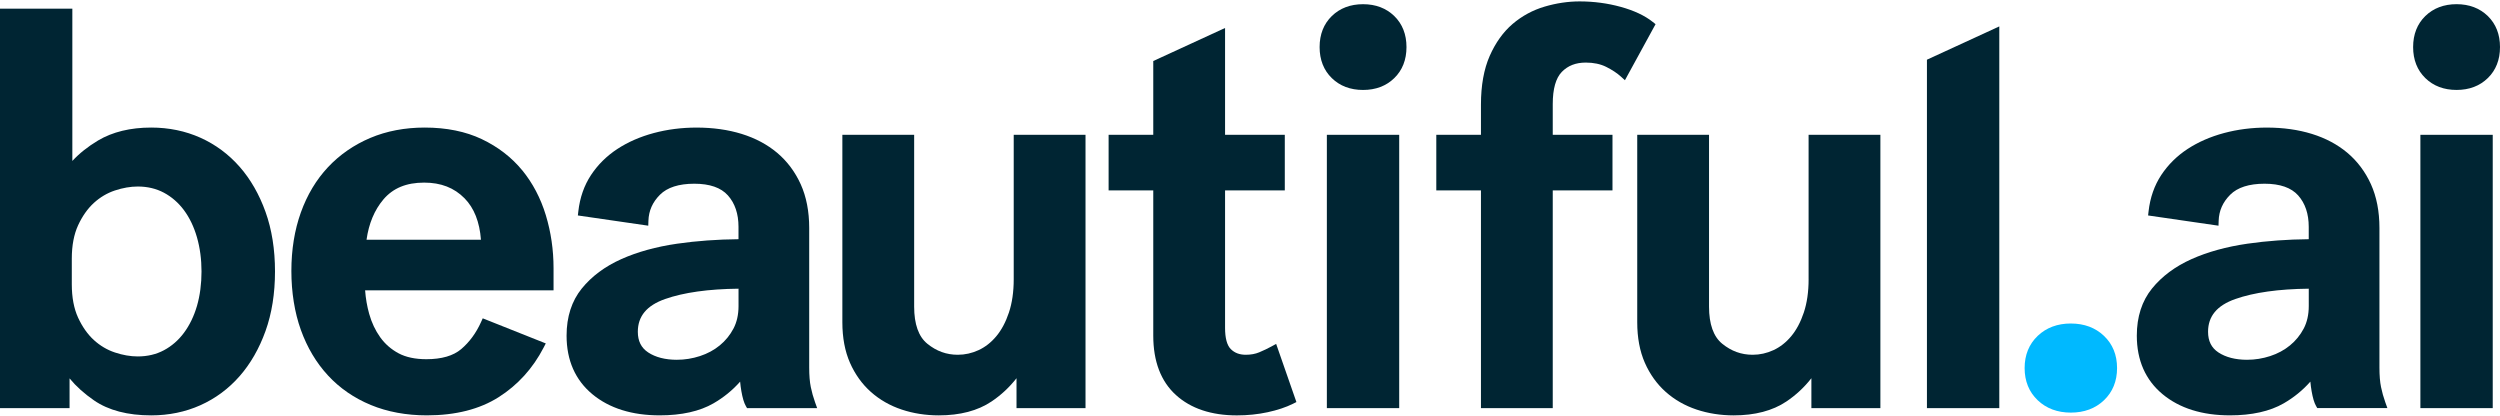
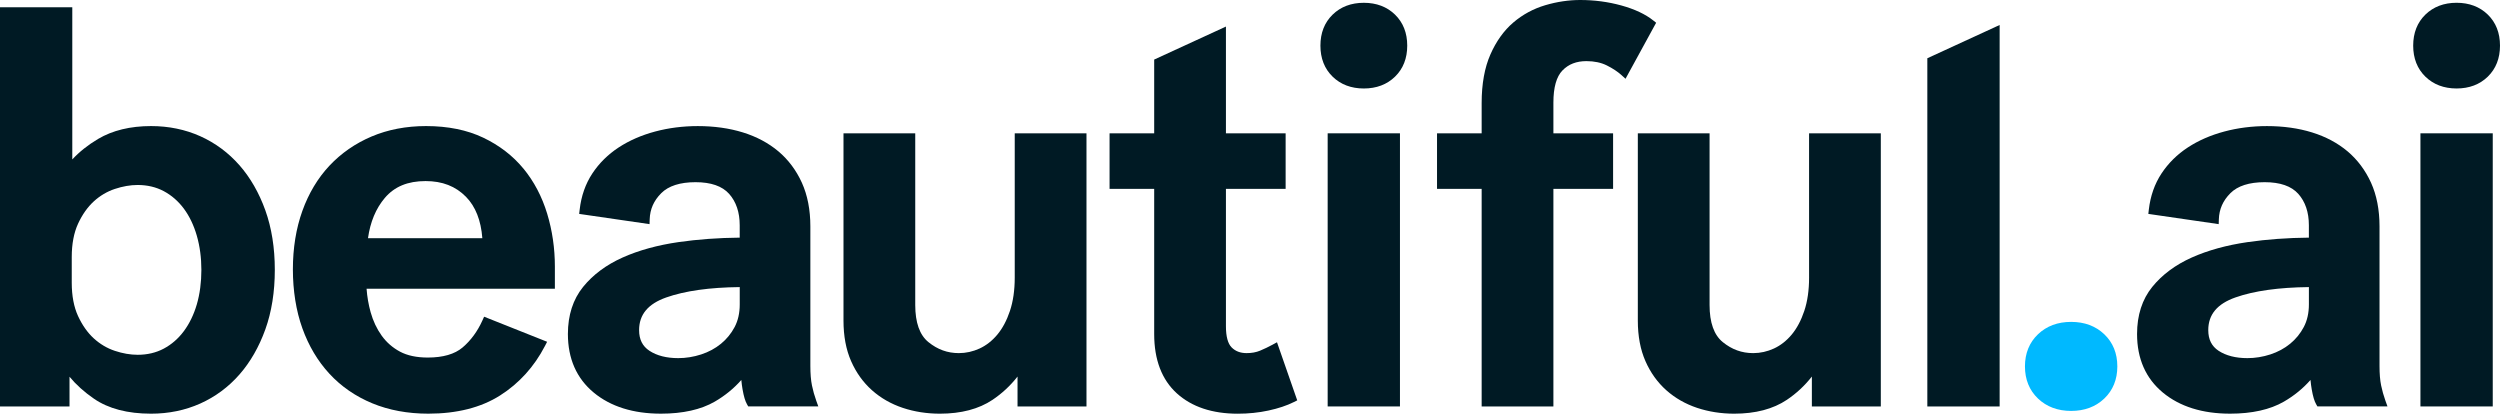
- <svg xmlns="http://www.w3.org/2000/svg" width="1600" height="266" viewBox="0 0 1600 266" fill="none">
-   <path d="M153.33 106.71C146.31 98.7 137.87 92.46 128.26 88.14C118.65 83.83 108.04 81.64 96.75 81.64C83.44 81.64 72.03 84.42 62.81 89.89C56.35 93.73 50.83 98.12 46.3 103V5.54H0V261.2H44.52V242.17C48.71 247.25 53.94 251.96 60.16 256.24C69.4 262.61 81.71 265.84 96.75 265.84C108.04 265.84 118.64 263.65 128.26 259.34C137.87 255.03 146.31 248.78 153.33 240.77C160.32 232.81 165.9 223.07 169.94 211.83C173.96 200.63 176 187.81 176 173.73C176 159.65 173.96 146.84 169.94 135.63C165.91 124.39 160.32 114.66 153.33 106.69V106.71ZM88.17 119.37C94.34 119.37 99.97 120.7 104.9 123.33C109.86 125.98 114.18 129.74 117.73 134.5C121.32 139.34 124.12 145.17 126.04 151.83C127.98 158.59 128.97 165.96 128.97 173.75C128.97 181.54 127.99 189.2 126.05 195.83C124.13 202.38 121.33 208.16 117.74 212.99C114.2 217.75 109.88 221.51 104.91 224.16C99.98 226.79 94.36 228.12 88.18 228.12C83.5 228.12 78.57 227.27 73.52 225.58C68.56 223.93 64.03 221.24 60.05 217.6C56.05 213.94 52.67 209.13 49.98 203.3C47.31 197.51 45.95 190.33 45.95 181.96V165.53C45.95 157.17 47.31 149.99 49.98 144.19C52.67 138.36 56.06 133.55 60.05 129.89C64.03 126.25 68.56 123.56 73.52 121.91C78.57 120.23 83.5 119.37 88.18 119.37H88.17Z" fill="#002533" />
-   <path d="M334.16 108.92C327.38 100.66 318.7 93.98 308.37 89.06C298.03 84.14 285.73 81.64 271.8 81.64C259.1 81.64 247.37 83.88 236.95 88.29C226.52 92.71 217.43 99 209.92 106.99C202.43 114.97 196.58 124.73 192.54 136C188.52 147.21 186.48 159.79 186.48 173.38C186.48 186.97 188.52 199.92 192.54 211.12C196.58 222.38 202.42 232.2 209.91 240.29C217.41 248.41 226.64 254.77 237.33 259.19C247.98 263.6 260.06 265.83 273.23 265.83C291.55 265.83 307.02 261.9 319.21 254.14C331.36 246.41 341.01 235.77 347.88 222.53L349.3 219.79L308.95 203.73L307.85 206.16C304.7 213.13 300.44 218.94 295.19 223.41C290.14 227.71 282.63 229.89 272.88 229.89C265.75 229.89 259.77 228.62 255.08 226.11C250.37 223.59 246.42 220.15 243.35 215.87C240.22 211.51 237.84 206.46 236.27 200.85C234.92 196.03 234.05 190.98 233.67 185.81H354.27V171.59C354.27 159.94 352.61 148.55 349.33 137.73C346.02 126.84 340.92 117.14 334.17 108.9L334.16 108.92ZM245.35 127.67C251.52 120.4 260.05 116.87 271.45 116.87C282.2 116.87 290.67 120.16 297.33 126.93C303.43 133.13 306.95 142.04 307.81 153.45H234.58C236.03 143.07 239.65 134.41 245.36 127.67H245.35Z" fill="#002533" />
-   <path d="M518.9 247.67C518.23 244.42 517.89 240.23 517.89 235.2V145.88C517.89 135.3 516.06 125.9 512.46 117.93C508.85 109.97 503.79 103.21 497.43 97.84C491.1 92.51 483.45 88.42 474.66 85.7C465.97 83.01 456.26 81.65 445.79 81.65C436.31 81.65 427.11 82.82 418.45 85.14C409.74 87.47 401.89 90.9 395.14 95.32C388.3 99.79 382.62 105.41 378.26 112.01C373.86 118.67 371.13 126.47 370.14 135.2L369.83 137.89L414.89 144.44L414.99 141.32C415.2 134.85 417.62 129.39 422.39 124.62C427.06 119.95 434.45 117.58 444.35 117.58C454.25 117.58 461.42 120.09 465.85 125.04C470.36 130.09 472.64 136.85 472.64 145.15V153.09C459.04 153.21 445.86 154.17 433.41 155.96C420 157.9 407.97 161.21 397.66 165.82C387.18 170.51 378.66 176.84 372.34 184.65C365.88 192.63 362.61 202.77 362.61 214.81C362.61 230.62 368.18 243.24 379.16 252.33C389.99 261.29 404.47 265.83 422.2 265.83C436.2 265.83 447.79 263.24 456.64 258.13C463.13 254.38 468.84 249.73 473.68 244.25C473.86 246.35 474.13 248.38 474.47 250.31C475.25 254.73 476.17 257.83 477.3 259.79L478.1 261.19H522.98L521.64 257.46C520.5 254.29 519.58 250.99 518.89 247.65L518.9 247.67ZM433.28 230.26C425.77 230.26 419.55 228.67 414.81 225.54C410.37 222.61 408.21 218.29 408.21 212.33C408.21 202.36 413.91 195.51 425.64 191.38C437.58 187.18 453.39 184.96 472.66 184.76V195.89C472.66 201.36 471.57 206.21 469.41 210.31C467.21 214.48 464.26 218.1 460.64 221.06C456.99 224.05 452.73 226.34 447.97 227.89C443.15 229.46 438.22 230.25 433.29 230.25L433.28 230.26Z" fill="#002533" />
-   <path d="M648.78 178.75C648.78 186.75 647.75 193.9 645.71 200.02C643.69 206.09 640.97 211.2 637.64 215.19C634.35 219.14 630.53 222.13 626.29 224.09C622.04 226.05 617.56 227.05 612.99 227.05C605.71 227.05 599.34 224.74 593.49 219.99C587.89 215.45 585.06 207.47 585.06 196.25V86.28H539.11V206.25C539.11 216.13 540.75 224.86 543.99 232.2C547.23 239.56 551.73 245.83 557.37 250.84C562.99 255.84 569.63 259.63 577.1 262.12C584.51 264.59 592.5 265.84 600.84 265.84C614.43 265.84 625.77 262.86 634.55 256.97C640.67 252.86 646.03 247.87 650.57 242.06V261.2H694.73V86.28H648.78V178.75Z" fill="#002533" />
-   <path d="M813.86 221.67C811.31 223.06 808.63 224.34 805.9 225.48C803.41 226.52 800.52 227.05 797.33 227.05C793.29 227.05 790.14 225.86 787.69 223.4C785.27 220.98 784.04 216.42 784.04 209.83V121.87H822.27V86.28H784.04V17.91L738.09 39.05V86.28H709.51V121.87H738.09V214.83C738.09 231.3 742.97 244.07 752.58 252.8C762.12 261.46 775.25 265.85 791.61 265.85C798.43 265.85 805.06 265.17 811.31 263.82C817.59 262.46 823.04 260.64 827.51 258.41L829.7 257.31L816.74 220.1L813.85 221.67H813.86Z" fill="#002533" />
-   <path d="M895.49 86.28H849.19V261.2H895.49V86.28Z" fill="#002533" />
-   <path d="M872.35 2.69C864.25 2.69 857.53 5.24 852.36 10.27C847.18 15.32 844.55 22 844.55 30.13C844.55 38.26 847.18 44.95 852.36 49.99C857.52 55.02 864.24 57.57 872.35 57.57C880.46 57.57 887.18 55.02 892.34 49.99C897.52 44.95 900.15 38.26 900.15 30.13C900.15 22 897.52 15.32 892.34 10.27C887.17 5.24 880.45 2.69 872.35 2.69Z" fill="#002533" />
-   <path d="M1057.72 14.01C1052.68 9.98 1045.79 6.75 1037.25 4.39C1028.82 2.07 1019.98 0.9 1010.97 0.9C1003.59 0.9 996.05 2.02 988.57 4.23C980.97 6.47 974.08 10.2 968.08 15.32C962.07 20.45 957.13 27.34 953.41 35.79C949.7 44.21 947.81 54.68 947.81 66.92V86.28H919.23V121.87H947.81V261.2H993.76V121.87H1031.99V86.28H993.76V66.56C993.76 56.88 995.72 49.96 999.58 46C1003.48 42 1008.49 40.05 1014.91 40.05C1019.92 40.05 1024.3 40.97 1027.95 42.79C1031.74 44.69 1034.9 46.77 1037.33 48.97L1039.95 51.35L1059.56 15.47L1057.73 14.01H1057.72Z" fill="#002533" />
-   <path d="M1157.51 178.75C1157.51 186.75 1156.48 193.9 1154.44 200.02C1152.42 206.09 1149.7 211.19 1146.37 215.19C1143.08 219.14 1139.26 222.13 1135.02 224.09C1130.77 226.05 1126.29 227.05 1121.72 227.05C1114.44 227.05 1108.07 224.74 1102.22 219.99C1096.62 215.45 1093.78 207.47 1093.78 196.25V86.28H1047.83V206.25C1047.83 216.13 1049.47 224.86 1052.71 232.2C1055.95 239.56 1060.45 245.83 1066.09 250.84C1071.71 255.84 1078.35 259.63 1085.82 262.12C1093.23 264.59 1101.22 265.84 1109.56 265.84C1123.15 265.84 1134.49 262.86 1143.27 256.97C1149.39 252.86 1154.75 247.87 1159.29 242.06V261.2H1203.45V86.28H1157.5V178.74L1157.51 178.75Z" fill="#002533" />
-   <path d="M1325.35 207.04C1316.79 207.04 1309.65 209.7 1304.13 214.96C1298.58 220.25 1295.76 227.18 1295.76 235.56C1295.76 243.94 1298.58 250.87 1304.13 256.16C1309.65 261.41 1316.78 264.07 1325.34 264.07C1333.9 264.07 1341.04 261.41 1346.55 256.16C1352.1 250.87 1354.92 243.94 1354.92 235.56C1354.92 227.18 1352.11 220.26 1346.55 214.96C1341.03 209.71 1333.9 207.05 1325.34 207.05L1325.35 207.04Z" fill="#00B9FF" />
-   <path d="M1523.85 247.67C1523.18 244.42 1522.84 240.23 1522.84 235.2V145.88C1522.84 135.3 1521.01 125.9 1517.41 117.93C1513.8 109.97 1508.74 103.21 1502.38 97.84C1496.05 92.51 1488.4 88.42 1479.61 85.7C1470.92 83.01 1461.21 81.65 1450.74 81.65C1441.25 81.65 1432.06 82.82 1423.4 85.14C1414.69 87.47 1406.84 90.9 1400.09 95.32C1393.25 99.79 1387.57 105.41 1383.21 112.01C1378.81 118.67 1376.08 126.47 1375.09 135.2L1374.78 137.89L1419.84 144.44L1419.94 141.32C1420.15 134.85 1422.57 129.39 1427.34 124.62C1432.01 119.95 1439.4 117.58 1449.3 117.58C1459.2 117.58 1466.37 120.09 1470.8 125.04C1475.31 130.09 1477.59 136.85 1477.59 145.15V153.09C1463.99 153.21 1450.81 154.17 1438.36 155.96C1424.95 157.9 1412.92 161.21 1402.61 165.82C1392.13 170.51 1383.61 176.84 1377.29 184.65C1370.83 192.63 1367.56 202.77 1367.56 214.81C1367.56 230.62 1373.13 243.24 1384.11 252.33C1394.94 261.29 1409.42 265.83 1427.15 265.83C1441.15 265.83 1452.74 263.24 1461.59 258.13C1468.08 254.38 1473.79 249.73 1478.63 244.24C1478.82 246.34 1479.08 248.37 1479.42 250.3C1480.2 254.72 1481.12 257.82 1482.25 259.78L1483.05 261.18H1527.93L1526.59 257.45C1525.45 254.28 1524.53 250.98 1523.84 247.64L1523.85 247.67ZM1438.23 230.26C1430.72 230.26 1424.5 228.67 1419.76 225.54C1415.32 222.61 1413.16 218.29 1413.16 212.33C1413.16 202.36 1418.86 195.51 1430.59 191.38C1442.53 187.18 1458.34 184.96 1477.61 184.76V195.89C1477.61 201.36 1476.52 206.21 1474.36 210.31C1472.16 214.48 1469.21 218.1 1465.59 221.06C1461.94 224.05 1457.68 226.34 1452.92 227.89C1448.1 229.46 1443.17 230.25 1438.24 230.25L1438.23 230.26Z" fill="#002533" />
-   <path d="M1572.2 57.56C1580.3 57.56 1587.03 55.01 1592.19 49.98C1597.37 44.94 1600 38.25 1600 30.12C1600 21.99 1597.37 15.31 1592.19 10.26C1587.02 5.23 1580.3 2.68 1572.2 2.68C1564.1 2.68 1557.38 5.23 1552.21 10.26C1547.03 15.31 1544.4 21.99 1544.4 30.12C1544.4 38.25 1547.03 44.94 1552.21 49.98C1557.37 55.01 1564.09 57.56 1572.2 57.56Z" fill="#002533" />
-   <path d="M1595.35 86.28H1549.05V261.2H1595.35V86.28Z" fill="#002533" />
-   <path d="M1233.24 38.21V261.2H1279.55V16.9L1233.24 38.21Z" fill="#002533" />
+ <svg xmlns="http://www.w3.org/2000/svg" width="1200" height="199" viewBox="0 0 1200 199" fill="none">
+   <path d="M114.919 79.303C109.657 73.3 103.332 68.623 96.129 65.385C88.927 62.155 80.975 60.514 72.513 60.514C62.537 60.514 53.986 62.597 47.075 66.697C42.234 69.575 38.096 72.865 34.701 76.523V3.478H-7.89319e-06V195.092H33.367V180.829C36.508 184.636 40.427 188.166 45.089 191.374C52.014 196.148 61.241 198.569 72.513 198.569C80.975 198.569 88.919 196.928 96.129 193.697C103.332 190.467 109.657 185.783 114.919 179.779C120.158 173.814 124.34 166.514 127.368 158.089C130.381 149.695 131.91 140.087 131.91 129.534C131.91 118.981 130.381 109.38 127.368 100.978C124.347 92.554 120.158 85.262 114.919 79.288V79.303ZM66.082 88.792C70.707 88.792 74.926 89.789 78.621 91.76C82.339 93.746 85.576 96.564 88.237 100.131C90.928 103.759 93.026 108.129 94.465 113.12C95.919 118.187 96.661 123.71 96.661 129.549C96.661 135.387 95.927 141.128 94.473 146.098C93.034 151.007 90.935 155.339 88.245 158.959C85.591 162.526 82.354 165.344 78.629 167.331C74.934 169.302 70.722 170.298 66.09 170.298C62.582 170.298 58.887 169.661 55.102 168.395C51.385 167.158 47.99 165.142 45.007 162.414C42.009 159.671 39.475 156.066 37.459 151.696C35.458 147.357 34.439 141.975 34.439 135.702V123.388C34.439 117.122 35.458 111.741 37.459 107.394C39.475 103.024 42.016 99.419 45.007 96.676C47.99 93.948 51.385 91.932 55.102 90.695C58.887 89.436 62.575 88.792 66.082 88.792Z" fill="#001A24" />
+   <path d="M251.27 80.96C246.188 74.769 239.683 69.762 231.94 66.075C224.191 62.387 214.972 60.514 204.532 60.514C195.013 60.514 186.222 62.192 178.412 65.498C170.595 68.81 163.782 73.525 158.153 79.513C152.54 85.494 148.155 92.809 145.127 101.256C142.114 109.657 140.585 119.086 140.585 129.272C140.585 139.457 142.114 149.163 145.127 157.557C148.155 165.996 152.532 173.356 158.146 179.42C163.767 185.506 170.685 190.272 178.697 193.585C186.679 196.89 195.733 198.562 205.603 198.562C219.334 198.562 230.929 195.616 240.065 189.8C249.171 184.007 256.404 176.032 261.553 166.109L262.617 164.055L232.375 152.018L231.551 153.84C229.19 159.064 225.997 163.418 222.062 166.768C218.277 169.991 212.649 171.625 205.341 171.625C199.997 171.625 195.515 170.673 192 168.792C188.47 166.903 185.51 164.325 183.209 161.117C180.863 157.85 179.079 154.065 177.902 149.86C176.891 146.247 176.238 142.463 175.954 138.588H266.342V127.93C266.342 119.198 265.098 110.662 262.639 102.552C260.159 94.39 256.336 87.12 251.277 80.945L251.27 80.96ZM184.708 95.013C189.332 89.564 195.725 86.918 204.269 86.918C212.326 86.918 218.674 89.384 223.666 94.458C228.238 99.105 230.876 105.783 231.521 114.334H176.636C177.722 106.555 180.428 100.064 184.708 95.013Z" fill="#001A24" />
+   <path d="M389.73 184.951C389.228 182.515 388.973 179.375 388.973 175.605V108.661C388.973 100.731 387.601 93.686 384.903 87.713C382.198 81.747 378.405 76.68 373.638 72.655C368.894 68.66 363.161 65.595 356.573 63.556C350.06 61.54 342.782 60.521 334.935 60.521C327.83 60.521 320.934 61.398 314.444 63.137C307.916 64.883 302.032 67.454 296.973 70.767C291.847 74.117 287.59 78.329 284.322 83.275C281.024 88.267 278.978 94.113 278.236 100.656L278.004 102.672L311.776 107.581L311.851 105.243C312.008 100.394 313.822 96.302 317.397 92.727C320.897 89.226 326.436 87.45 333.856 87.45C341.276 87.45 346.649 89.331 349.97 93.041C353.35 96.826 355.059 101.893 355.059 108.114V114.064C344.866 114.154 334.987 114.874 325.656 116.215C315.606 117.669 306.589 120.15 298.862 123.605C291.007 127.121 284.622 131.865 279.885 137.718C275.043 143.699 272.592 151.299 272.592 160.323C272.592 172.172 276.767 181.631 284.997 188.444C293.113 195.159 303.966 198.562 317.254 198.562C327.747 198.562 336.434 196.62 343.067 192.791C347.931 189.98 352.211 186.495 355.838 182.388C355.973 183.962 356.175 185.483 356.43 186.93C357.015 190.242 357.704 192.566 358.551 194.035L359.151 195.084H392.788L391.784 192.288C390.929 189.913 390.24 187.439 389.722 184.936L389.73 184.951ZM325.559 171.902C319.93 171.902 315.268 170.711 311.716 168.365C308.388 166.169 306.769 162.931 306.769 158.464C306.769 150.992 311.041 145.858 319.833 142.762C328.782 139.614 340.631 137.951 355.074 137.801V146.143C355.074 150.242 354.257 153.877 352.638 156.95C350.989 160.075 348.778 162.789 346.065 165.007C343.329 167.248 340.136 168.964 336.569 170.126C332.956 171.303 329.254 171.902 325.559 171.902Z" fill="#001A24" />
+   <path d="M487.073 133.296C487.073 139.292 486.301 144.651 484.772 149.238C483.258 153.787 481.22 157.617 478.724 160.608C476.258 163.568 473.395 165.809 470.217 167.278C467.032 168.747 463.674 169.497 460.249 169.497C454.793 169.497 450.019 167.765 445.634 164.205C441.437 160.802 439.316 154.822 439.316 146.412V63.991H404.877V153.907C404.877 161.312 406.106 167.855 408.535 173.356C410.963 178.873 414.336 183.572 418.563 187.327C422.775 191.074 427.751 193.915 433.35 195.781C438.904 197.632 444.892 198.569 451.143 198.569C461.328 198.569 469.828 196.336 476.408 191.921C480.995 188.841 485.012 185.101 488.415 180.746V195.092H521.512V63.991H487.073V133.296Z" fill="#001A24" />
+   <path d="M610.799 165.464C608.887 166.506 606.879 167.465 604.833 168.32C602.967 169.099 600.801 169.497 598.41 169.497C595.382 169.497 593.021 168.605 591.185 166.761C589.371 164.947 588.449 161.529 588.449 156.59V90.665H617.102V63.991H588.449V12.749L554.01 28.593V63.991H532.59V90.665H554.01V160.338C554.01 172.682 557.668 182.253 564.87 188.796C572.02 195.286 581.861 198.577 594.123 198.577C599.234 198.577 604.203 198.067 608.887 197.055C613.594 196.036 617.679 194.672 621.029 193L622.671 192.176L612.957 164.288L610.799 165.464Z" fill="#001A24" />
+   <path d="M671.979 63.991H637.278V195.092H671.979V63.991Z" fill="#001A24" />
+   <path d="M654.636 1.342C648.565 1.342 643.529 3.253 639.654 7.023C635.772 10.808 633.8 15.814 633.8 21.907C633.8 28.001 635.772 33.015 639.654 36.792C643.521 40.562 648.558 42.473 654.636 42.473C660.714 42.473 665.751 40.562 669.618 36.792C673.501 33.015 675.472 28.001 675.472 21.907C675.472 15.814 673.501 10.808 669.618 7.023C665.744 3.253 660.707 1.342 654.636 1.342Z" fill="#001A24" />
+   <path d="M793.569 9.826C789.791 6.805 784.627 4.385 778.227 2.616C771.908 0.877 765.283 0 758.53 0C752.999 0 747.348 0.839 741.742 2.496C736.045 4.175 730.882 6.97 726.385 10.808C721.88 14.652 718.178 19.816 715.39 26.15C712.609 32.46 711.193 40.307 711.193 49.481V63.991H689.772V90.665H711.193V195.092H745.631V90.665H774.284V63.991H745.631V49.211C745.631 41.956 747.1 36.77 749.993 33.802C752.916 30.804 756.671 29.342 761.483 29.342C765.238 29.342 768.521 30.032 771.256 31.396C774.097 32.82 776.465 34.379 778.286 36.028L780.25 37.812L794.948 10.92L793.569 9.826Z" fill="#001A24" />
+   <path d="M868.36 133.296C868.36 139.292 867.588 144.651 866.059 149.238C864.545 153.787 862.506 157.61 860.011 160.608C857.545 163.568 854.682 165.809 851.504 167.278C848.319 168.747 844.961 169.497 841.536 169.497C836.08 169.497 831.305 167.765 826.921 164.205C822.724 160.802 820.595 154.822 820.595 146.412V63.991H786.156V153.907C786.156 161.312 787.385 167.855 789.814 173.356C792.242 178.873 795.615 183.572 799.842 187.327C804.054 191.074 809.031 193.915 814.629 195.781C820.183 197.632 826.171 198.569 832.422 198.569C842.608 198.569 851.107 196.336 857.687 191.921C862.274 188.841 866.291 185.101 869.694 180.746V195.092H902.791V63.991H868.352L868.36 133.296Z" fill="#001A24" />
+   <path d="M994.146 154.507C987.731 154.507 982.387 156.493 978.25 160.435C974.09 164.4 971.977 169.594 971.977 175.875C971.977 182.155 974.09 187.349 978.25 191.314C982.387 195.249 987.731 197.243 994.146 197.243C1000.56 197.243 1005.91 195.249 1010.04 191.314C1014.2 187.349 1016.32 182.155 1016.32 175.875C1016.32 169.594 1014.21 164.408 1010.04 160.435C1005.91 156.5 1000.56 154.507 994.146 154.507Z" fill="#00B9FF" />
+   <path d="M1142.93 184.951C1142.42 182.515 1142.17 179.375 1142.17 175.605V108.661C1142.17 100.731 1140.8 93.686 1138.1 87.713C1135.39 81.747 1131.6 76.68 1126.84 72.655C1122.09 68.66 1116.36 65.595 1109.77 63.556C1103.26 61.54 1095.98 60.521 1088.13 60.521C1081.02 60.521 1074.13 61.398 1067.64 63.137C1061.11 64.883 1055.23 67.454 1050.17 70.767C1045.04 74.117 1040.79 78.329 1037.52 83.275C1034.22 88.267 1032.18 94.113 1031.43 100.656L1031.2 102.672L1064.97 107.581L1065.05 105.243C1065.21 100.394 1067.02 96.302 1070.59 92.727C1074.09 89.226 1079.63 87.45 1087.05 87.45C1094.47 87.45 1099.85 89.331 1103.17 93.041C1106.55 96.826 1108.26 101.893 1108.26 108.114V114.064C1098.06 114.154 1088.18 114.874 1078.85 116.215C1068.8 117.669 1059.79 120.15 1052.06 123.605C1044.2 127.121 1037.82 131.865 1033.08 137.718C1028.24 143.699 1025.79 151.299 1025.79 160.323C1025.79 172.172 1029.96 181.631 1038.19 188.444C1046.31 195.159 1057.16 198.562 1070.45 198.562C1080.94 198.562 1089.63 196.62 1096.26 192.791C1101.13 189.98 1105.41 186.495 1109.04 182.38C1109.18 183.954 1109.37 185.476 1109.63 186.922C1110.21 190.235 1110.9 192.558 1111.75 194.027L1112.35 195.077H1145.99L1144.98 192.281C1144.13 189.905 1143.44 187.432 1142.92 184.928L1142.93 184.951ZM1078.76 171.902C1073.13 171.902 1068.47 170.711 1064.91 168.365C1061.59 166.169 1059.97 162.931 1059.97 158.464C1059.97 150.992 1064.24 145.858 1073.03 142.762C1081.98 139.614 1093.83 137.951 1108.27 137.801V146.143C1108.27 150.242 1107.45 153.877 1105.83 156.95C1104.19 160.075 1101.98 162.789 1099.26 165.007C1096.53 167.248 1093.33 168.964 1089.77 170.126C1086.15 171.303 1082.45 171.902 1078.76 171.902Z" fill="#001A24" />
+   <path d="M1179.16 42.466C1185.24 42.466 1190.28 40.555 1194.15 36.785C1198.03 33.007 1200 27.993 1200 21.9C1200 15.807 1198.03 10.8 1194.15 7.015C1190.27 3.245 1185.24 1.334 1179.16 1.334C1173.09 1.334 1168.06 3.245 1164.18 7.015C1160.3 10.8 1158.33 15.807 1158.33 21.9C1158.33 27.993 1160.3 33.007 1164.18 36.785C1168.05 40.555 1173.09 42.466 1179.16 42.466Z" fill="#001A24" />
+   <path d="M1196.52 63.991H1161.81V195.092H1196.52V63.991Z" fill="#001A24" />
+   <path d="M925.119 27.963V195.092H959.827V11.992L925.119 27.963Z" fill="#001A24" />
</svg>
